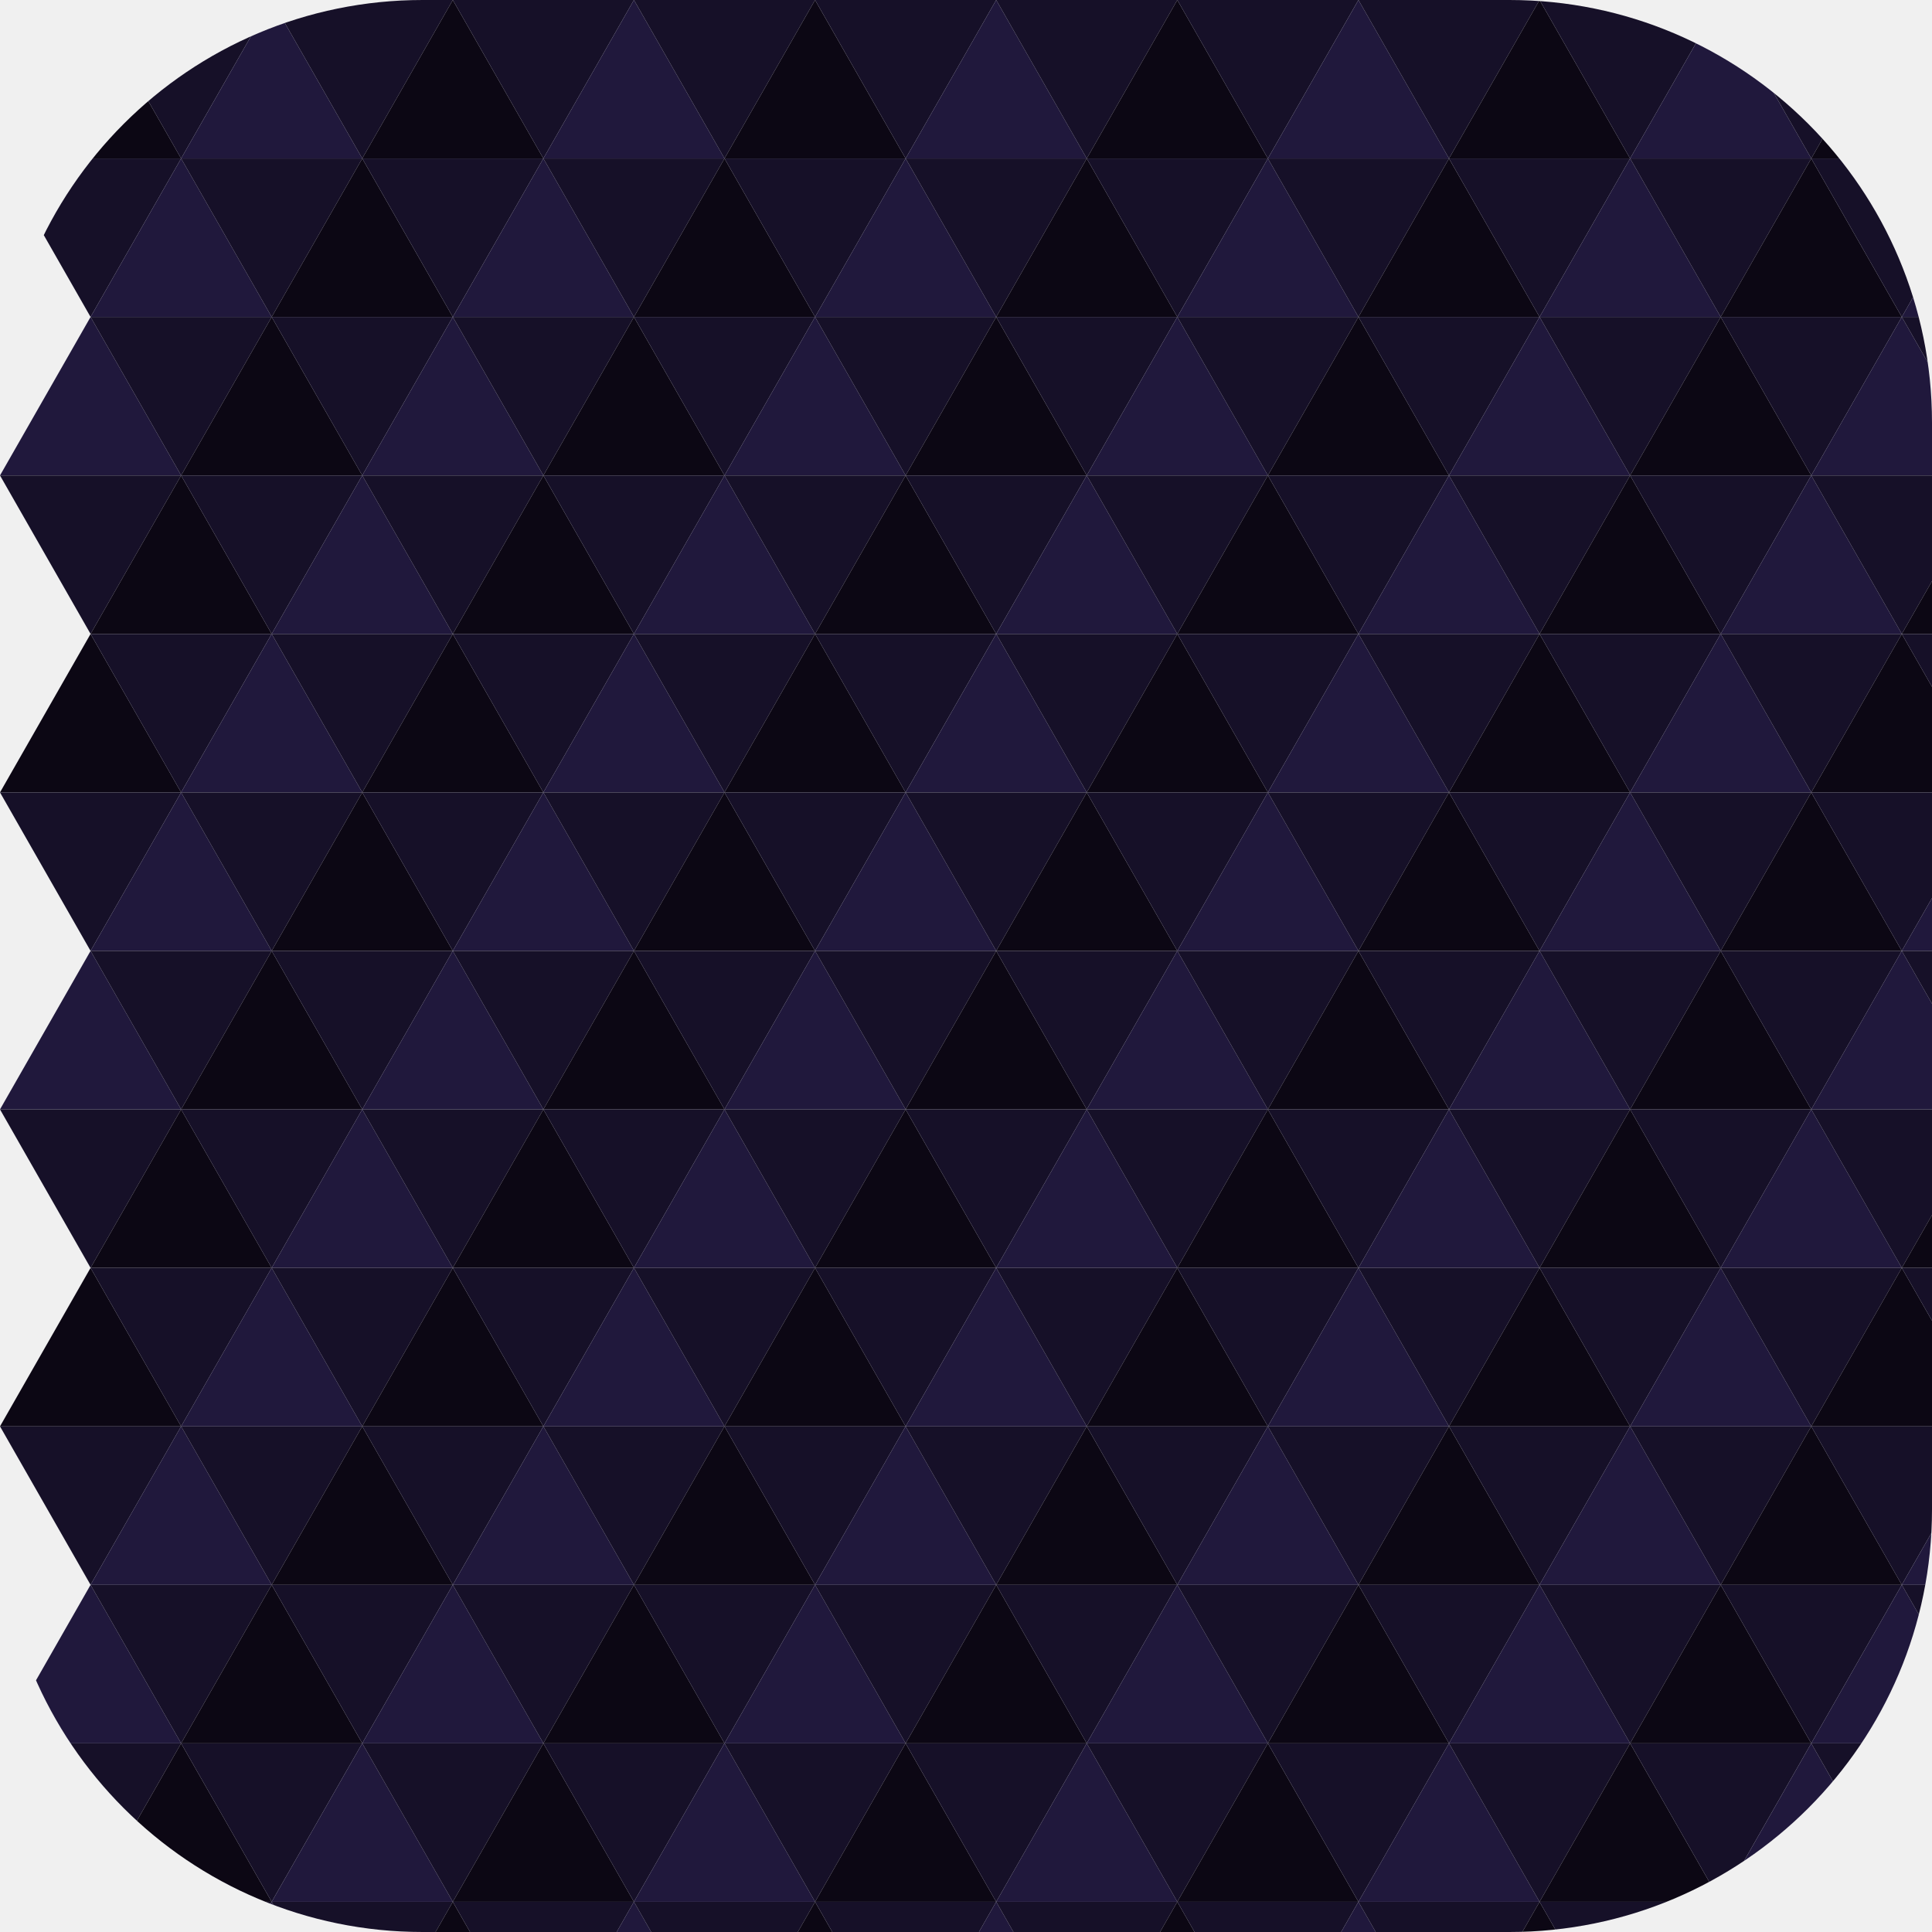
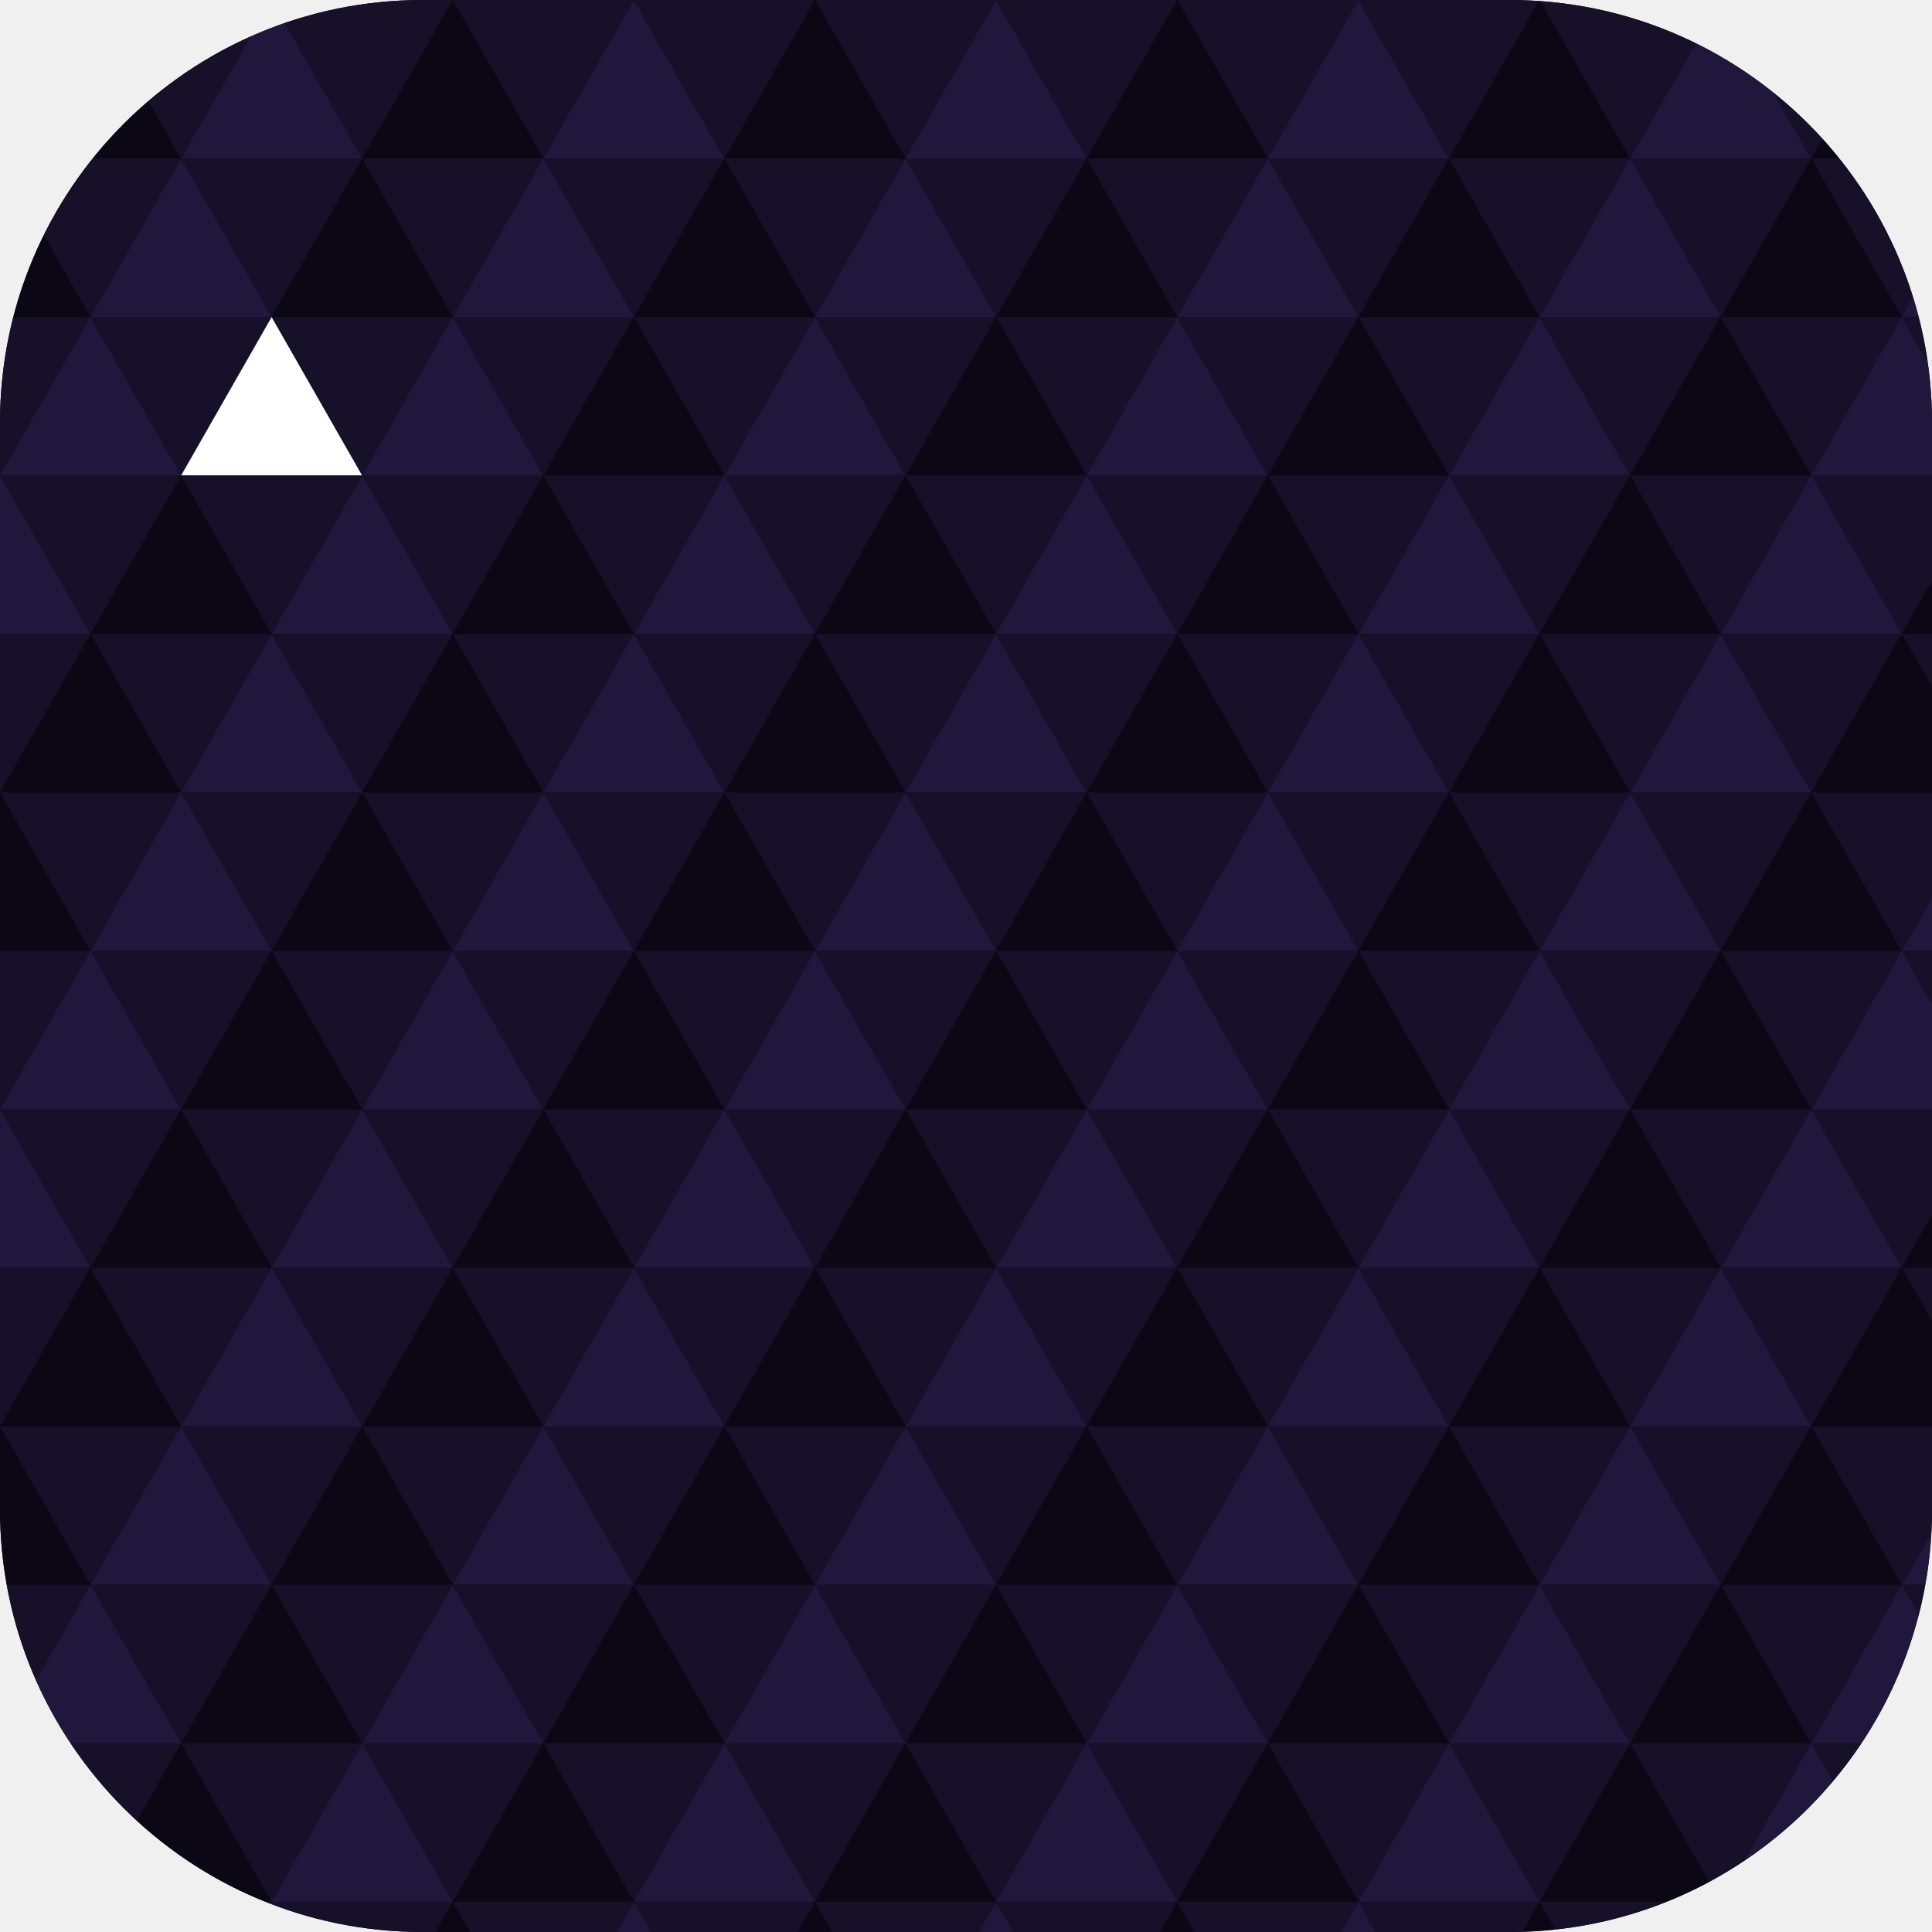
<svg xmlns="http://www.w3.org/2000/svg" width="512" height="512" viewBox="0 0 512 512">
  <defs>
    <clipPath id="c">
      <rect width="512" height="512" rx="112" />
    </clipPath>
  </defs>
  <g clip-path="url(#c)">
+     <rect x="-48" y="-42" width="620" height="630" fill="#0c0714" />
+     <polygon points="-48,-42 -24,0 0,-42" fill="#161028" />
+     <polygon points="-24,0 0,-42 24,0" fill="#20183c" />
+     <polygon points="0,-42 24,0 48,-42" fill="#161028" />
+     <polygon points="24,0 48,-42 72,0" fill="#0c0714" />
+     <polygon points="48,-42 72,0 96,-42" fill="#161028" />
+     <polygon points="72,0 96,-42 120,0" fill="#20183c" />
+     <polygon points="96,-42 120,0 144,-42" fill="#161028" />
+     <polygon points="120,0 144,-42 168,0" fill="#0c0714" />
+     <polygon points="144,-42 168,0 192,-42" fill="#161028" />
+     <polygon points="168,0 192,-42 216,0" fill="#20183c" />
+     <polygon points="192,-42 216,0 240,-42" fill="#161028" />
+     <polygon points="216,0 240,-42 264,0" fill="#0c0714" />
+     <polygon points="240,-42 264,0 288,-42" fill="#161028" />
+     <polygon points="264,0 288,-42 312,0" fill="#20183c" />
+     <polygon points="288,-42 312,0 336,-42" fill="#161028" />
+     <polygon points="312,0 336,-42 360,0" fill="#0c0714" />
+     <polygon points="336,-42 360,0 384,-42" fill="#161028" />
+     <polygon points="360,0 384,-42 408,0" fill="#20183c" />
+     <polygon points="384,-42 408,0 432,-42" fill="#161028" />
+     <polygon points="408,0 432,-42 456,0" fill="#0c0714" />
+     <polygon points="432,-42 456,0 480,-42" fill="#161028" />
+     <polygon points="456,0 480,-42 504,0" fill="#20183c" />
+     <polygon points="480,-42 504,0 528,-42" fill="#161028" />
+     <polygon points="504,0 528,-42 552,0" fill="#0c0714" />
+     <polygon points="528,-42 552,0 576,-42" fill="#161028" />
+     <polygon points="-48,42 -24,0 0,42" fill="#20183c" />
+     <polygon points="-24,0 0,42 24,0" fill="#161028" />
    <polygon points="0,42 24,0 48,42" fill="#0c0714" />
    <polygon points="24,0 48,42 72,0" fill="#161028" />
    <polygon points="48,42 72,0 96,42" fill="#20183c" />
    <polygon points="72,0 96,42 120,0" fill="#161028" />
    <polygon points="96,42 120,0 144,42" fill="#0c0714" />
    <polygon points="120,0 144,42 168,0" fill="#161028" />
    <polygon points="144,42 168,0 192,42" fill="#20183c" />
    <polygon points="168,0 192,42 216,0" fill="#161028" />
    <polygon points="192,42 216,0 240,42" fill="#0c0714" />
    <polygon points="216,0 240,42 264,0" fill="#161028" />
    <polygon points="240,42 264,0 288,42" fill="#20183c" />
    <polygon points="264,0 288,42 312,0" fill="#161028" />
    <polygon points="288,42 312,0 336,42" fill="#0c0714" />
    <polygon points="312,0 336,42 360,0" fill="#161028" />
    <polygon points="336,42 360,0 384,42" fill="#20183c" />
    <polygon points="360,0 384,42 408,0" fill="#161028" />
    <polygon points="384,42 408,0 432,42" fill="#0c0714" />
    <polygon points="408,0 432,42 456,0" fill="#161028" />
    <polygon points="432,42 456,0 480,42" fill="#20183c" />
    <polygon points="456,0 480,42 504,0" fill="#161028" />
    <polygon points="480,42 504,0 528,42" fill="#0c0714" />
    <polygon points="504,0 528,42 552,0" fill="#161028" />
+     <polygon points="528,42 552,0 576,42" fill="#20183c" />
+     <polygon points="-48,42 -24,84 0,42" fill="#161028" />
+     <polygon points="-24,84 0,42 24,84" fill="#0c0714" />
    <polygon points="0,42 24,84 48,42" fill="#161028" />
    <polygon points="24,84 48,42 72,84" fill="#20183c" />
    <polygon points="48,42 72,84 96,42" fill="#161028" />
    <polygon points="72,84 96,42 120,84" fill="#0c0714" />
    <polygon points="96,42 120,84 144,42" fill="#161028" />
    <polygon points="120,84 144,42 168,84" fill="#20183c" />
    <polygon points="144,42 168,84 192,42" fill="#161028" />
    <polygon points="168,84 192,42 216,84" fill="#0c0714" />
    <polygon points="192,42 216,84 240,42" fill="#161028" />
    <polygon points="216,84 240,42 264,84" fill="#20183c" />
    <polygon points="240,42 264,84 288,42" fill="#161028" />
    <polygon points="264,84 288,42 312,84" fill="#0c0714" />
    <polygon points="288,42 312,84 336,42" fill="#161028" />
    <polygon points="312,84 336,42 360,84" fill="#20183c" />
    <polygon points="336,42 360,84 384,42" fill="#161028" />
    <polygon points="360,84 384,42 408,84" fill="#0c0714" />
    <polygon points="384,42 408,84 432,42" fill="#161028" />
    <polygon points="408,84 432,42 456,84" fill="#20183c" />
    <polygon points="432,42 456,84 480,42" fill="#161028" />
    <polygon points="456,84 480,42 504,84" fill="#0c0714" />
    <polygon points="480,42 504,84 528,42" fill="#161028" />
    <polygon points="504,84 528,42 552,84" fill="#20183c" />
+     <polygon points="528,42 552,84 576,42" fill="#161028" />
+     <polygon points="-48,126 -24,84 0,126" fill="#0c0714" />
+     <polygon points="-24,84 0,126 24,84" fill="#161028" />
    <polygon points="0,126 24,84 48,126" fill="#20183c" />
    <polygon points="24,84 48,126 72,84" fill="#161028" />
-     <polygon points="48,126 72,84 96,126" fill="#0c0714" />
+     <polygon points="48,126 72,84 96,126" fill="#ffffff" />
    <polygon points="72,84 96,126 120,84" fill="#161028" />
    <polygon points="96,126 120,84 144,126" fill="#20183c" />
    <polygon points="120,84 144,126 168,84" fill="#161028" />
    <polygon points="144,126 168,84 192,126" fill="#0c0714" />
    <polygon points="168,84 192,126 216,84" fill="#161028" />
    <polygon points="192,126 216,84 240,126" fill="#20183c" />
    <polygon points="216,84 240,126 264,84" fill="#161028" />
    <polygon points="240,126 264,84 288,126" fill="#0c0714" />
    <polygon points="264,84 288,126 312,84" fill="#161028" />
    <polygon points="288,126 312,84 336,126" fill="#20183c" />
    <polygon points="312,84 336,126 360,84" fill="#161028" />
    <polygon points="336,126 360,84 384,126" fill="#0c0714" />
    <polygon points="360,84 384,126 408,84" fill="#161028" />
    <polygon points="384,126 408,84 432,126" fill="#20183c" />
    <polygon points="408,84 432,126 456,84" fill="#161028" />
    <polygon points="432,126 456,84 480,126" fill="#0c0714" />
    <polygon points="456,84 480,126 504,84" fill="#161028" />
    <polygon points="480,126 504,84 528,126" fill="#20183c" />
    <polygon points="504,84 528,126 552,84" fill="#161028" />
+     <polygon points="528,126 552,84 576,126" fill="#0c0714" />
+     <polygon points="-48,126 -24,168 0,126" fill="#161028" />
+     <polygon points="-24,168 0,126 24,168" fill="#20183c" />
    <polygon points="0,126 24,168 48,126" fill="#161028" />
    <polygon points="24,168 48,126 72,168" fill="#0c0714" />
    <polygon points="48,126 72,168 96,126" fill="#161028" />
    <polygon points="72,168 96,126 120,168" fill="#20183c" />
    <polygon points="96,126 120,168 144,126" fill="#161028" />
    <polygon points="120,168 144,126 168,168" fill="#0c0714" />
    <polygon points="144,126 168,168 192,126" fill="#161028" />
    <polygon points="168,168 192,126 216,168" fill="#20183c" />
    <polygon points="192,126 216,168 240,126" fill="#161028" />
    <polygon points="216,168 240,126 264,168" fill="#0c0714" />
    <polygon points="240,126 264,168 288,126" fill="#161028" />
    <polygon points="264,168 288,126 312,168" fill="#20183c" />
    <polygon points="288,126 312,168 336,126" fill="#161028" />
    <polygon points="312,168 336,126 360,168" fill="#0c0714" />
    <polygon points="336,126 360,168 384,126" fill="#161028" />
    <polygon points="360,168 384,126 408,168" fill="#20183c" />
    <polygon points="384,126 408,168 432,126" fill="#161028" />
    <polygon points="408,168 432,126 456,168" fill="#0c0714" />
    <polygon points="432,126 456,168 480,126" fill="#161028" />
    <polygon points="456,168 480,126 504,168" fill="#20183c" />
    <polygon points="480,126 504,168 528,126" fill="#161028" />
    <polygon points="504,168 528,126 552,168" fill="#0c0714" />
+     <polygon points="528,126 552,168 576,126" fill="#161028" />
+     <polygon points="-48,210 -24,168 0,210" fill="#20183c" />
+     <polygon points="-24,168 0,210 24,168" fill="#161028" />
    <polygon points="0,210 24,168 48,210" fill="#0c0714" />
    <polygon points="24,168 48,210 72,168" fill="#161028" />
    <polygon points="48,210 72,168 96,210" fill="#20183c" />
    <polygon points="72,168 96,210 120,168" fill="#161028" />
    <polygon points="96,210 120,168 144,210" fill="#0c0714" />
    <polygon points="120,168 144,210 168,168" fill="#161028" />
    <polygon points="144,210 168,168 192,210" fill="#20183c" />
    <polygon points="168,168 192,210 216,168" fill="#161028" />
    <polygon points="192,210 216,168 240,210" fill="#0c0714" />
    <polygon points="216,168 240,210 264,168" fill="#161028" />
    <polygon points="240,210 264,168 288,210" fill="#20183c" />
    <polygon points="264,168 288,210 312,168" fill="#161028" />
    <polygon points="288,210 312,168 336,210" fill="#0c0714" />
    <polygon points="312,168 336,210 360,168" fill="#161028" />
    <polygon points="336,210 360,168 384,210" fill="#20183c" />
    <polygon points="360,168 384,210 408,168" fill="#161028" />
    <polygon points="384,210 408,168 432,210" fill="#0c0714" />
    <polygon points="408,168 432,210 456,168" fill="#161028" />
    <polygon points="432,210 456,168 480,210" fill="#20183c" />
    <polygon points="456,168 480,210 504,168" fill="#161028" />
    <polygon points="480,210 504,168 528,210" fill="#0c0714" />
    <polygon points="504,168 528,210 552,168" fill="#161028" />
+     <polygon points="528,210 552,168 576,210" fill="#20183c" />
+     <polygon points="-48,210 -24,252 0,210" fill="#161028" />
+     <polygon points="-24,252 0,210 24,252" fill="#0c0714" />
    <polygon points="0,210 24,252 48,210" fill="#161028" />
    <polygon points="24,252 48,210 72,252" fill="#20183c" />
    <polygon points="48,210 72,252 96,210" fill="#161028" />
    <polygon points="72,252 96,210 120,252" fill="#0c0714" />
    <polygon points="96,210 120,252 144,210" fill="#161028" />
    <polygon points="120,252 144,210 168,252" fill="#20183c" />
    <polygon points="144,210 168,252 192,210" fill="#161028" />
    <polygon points="168,252 192,210 216,252" fill="#0c0714" />
    <polygon points="192,210 216,252 240,210" fill="#161028" />
    <polygon points="216,252 240,210 264,252" fill="#20183c" />
    <polygon points="240,210 264,252 288,210" fill="#161028" />
    <polygon points="264,252 288,210 312,252" fill="#0c0714" />
    <polygon points="288,210 312,252 336,210" fill="#161028" />
    <polygon points="312,252 336,210 360,252" fill="#20183c" />
    <polygon points="336,210 360,252 384,210" fill="#161028" />
    <polygon points="360,252 384,210 408,252" fill="#0c0714" />
    <polygon points="384,210 408,252 432,210" fill="#161028" />
    <polygon points="408,252 432,210 456,252" fill="#20183c" />
    <polygon points="432,210 456,252 480,210" fill="#161028" />
    <polygon points="456,252 480,210 504,252" fill="#0c0714" />
    <polygon points="480,210 504,252 528,210" fill="#161028" />
    <polygon points="504,252 528,210 552,252" fill="#20183c" />
+     <polygon points="528,210 552,252 576,210" fill="#161028" />
+     <polygon points="-48,294 -24,252 0,294" fill="#0c0714" />
+     <polygon points="-24,252 0,294 24,252" fill="#161028" />
    <polygon points="0,294 24,252 48,294" fill="#20183c" />
    <polygon points="24,252 48,294 72,252" fill="#161028" />
    <polygon points="48,294 72,252 96,294" fill="#0c0714" />
    <polygon points="72,252 96,294 120,252" fill="#161028" />
    <polygon points="96,294 120,252 144,294" fill="#20183c" />
    <polygon points="120,252 144,294 168,252" fill="#161028" />
    <polygon points="144,294 168,252 192,294" fill="#0c0714" />
    <polygon points="168,252 192,294 216,252" fill="#161028" />
    <polygon points="192,294 216,252 240,294" fill="#20183c" />
    <polygon points="216,252 240,294 264,252" fill="#161028" />
    <polygon points="240,294 264,252 288,294" fill="#0c0714" />
    <polygon points="264,252 288,294 312,252" fill="#161028" />
    <polygon points="288,294 312,252 336,294" fill="#20183c" />
    <polygon points="312,252 336,294 360,252" fill="#161028" />
    <polygon points="336,294 360,252 384,294" fill="#0c0714" />
    <polygon points="360,252 384,294 408,252" fill="#161028" />
    <polygon points="384,294 408,252 432,294" fill="#20183c" />
    <polygon points="408,252 432,294 456,252" fill="#161028" />
    <polygon points="432,294 456,252 480,294" fill="#0c0714" />
    <polygon points="456,252 480,294 504,252" fill="#161028" />
    <polygon points="480,294 504,252 528,294" fill="#20183c" />
    <polygon points="504,252 528,294 552,252" fill="#161028" />
+     <polygon points="528,294 552,252 576,294" fill="#0c0714" />
+     <polygon points="-48,294 -24,336 0,294" fill="#161028" />
+     <polygon points="-24,336 0,294 24,336" fill="#20183c" />
    <polygon points="0,294 24,336 48,294" fill="#161028" />
    <polygon points="24,336 48,294 72,336" fill="#0c0714" />
    <polygon points="48,294 72,336 96,294" fill="#161028" />
    <polygon points="72,336 96,294 120,336" fill="#20183c" />
    <polygon points="96,294 120,336 144,294" fill="#161028" />
    <polygon points="120,336 144,294 168,336" fill="#0c0714" />
    <polygon points="144,294 168,336 192,294" fill="#161028" />
    <polygon points="168,336 192,294 216,336" fill="#20183c" />
    <polygon points="192,294 216,336 240,294" fill="#161028" />
    <polygon points="216,336 240,294 264,336" fill="#0c0714" />
    <polygon points="240,294 264,336 288,294" fill="#161028" />
    <polygon points="264,336 288,294 312,336" fill="#20183c" />
    <polygon points="288,294 312,336 336,294" fill="#161028" />
    <polygon points="312,336 336,294 360,336" fill="#0c0714" />
    <polygon points="336,294 360,336 384,294" fill="#161028" />
    <polygon points="360,336 384,294 408,336" fill="#20183c" />
    <polygon points="384,294 408,336 432,294" fill="#161028" />
    <polygon points="408,336 432,294 456,336" fill="#0c0714" />
    <polygon points="432,294 456,336 480,294" fill="#161028" />
    <polygon points="456,336 480,294 504,336" fill="#20183c" />
    <polygon points="480,294 504,336 528,294" fill="#161028" />
    <polygon points="504,336 528,294 552,336" fill="#0c0714" />
+     <polygon points="528,294 552,336 576,294" fill="#161028" />
+     <polygon points="-48,378 -24,336 0,378" fill="#20183c" />
+     <polygon points="-24,336 0,378 24,336" fill="#161028" />
    <polygon points="0,378 24,336 48,378" fill="#0c0714" />
    <polygon points="24,336 48,378 72,336" fill="#161028" />
    <polygon points="48,378 72,336 96,378" fill="#20183c" />
    <polygon points="72,336 96,378 120,336" fill="#161028" />
    <polygon points="96,378 120,336 144,378" fill="#0c0714" />
    <polygon points="120,336 144,378 168,336" fill="#161028" />
    <polygon points="144,378 168,336 192,378" fill="#20183c" />
    <polygon points="168,336 192,378 216,336" fill="#161028" />
    <polygon points="192,378 216,336 240,378" fill="#0c0714" />
    <polygon points="216,336 240,378 264,336" fill="#161028" />
    <polygon points="240,378 264,336 288,378" fill="#20183c" />
    <polygon points="264,336 288,378 312,336" fill="#161028" />
    <polygon points="288,378 312,336 336,378" fill="#0c0714" />
    <polygon points="312,336 336,378 360,336" fill="#161028" />
    <polygon points="336,378 360,336 384,378" fill="#20183c" />
    <polygon points="360,336 384,378 408,336" fill="#161028" />
    <polygon points="384,378 408,336 432,378" fill="#0c0714" />
    <polygon points="408,336 432,378 456,336" fill="#161028" />
    <polygon points="432,378 456,336 480,378" fill="#20183c" />
    <polygon points="456,336 480,378 504,336" fill="#161028" />
    <polygon points="480,378 504,336 528,378" fill="#0c0714" />
    <polygon points="504,336 528,378 552,336" fill="#161028" />
+     <polygon points="528,378 552,336 576,378" fill="#20183c" />
+     <polygon points="-48,378 -24,420 0,378" fill="#161028" />
+     <polygon points="-24,420 0,378 24,420" fill="#0c0714" />
    <polygon points="0,378 24,420 48,378" fill="#161028" />
    <polygon points="24,420 48,378 72,420" fill="#20183c" />
    <polygon points="48,378 72,420 96,378" fill="#161028" />
    <polygon points="72,420 96,378 120,420" fill="#0c0714" />
    <polygon points="96,378 120,420 144,378" fill="#161028" />
    <polygon points="120,420 144,378 168,420" fill="#20183c" />
    <polygon points="144,378 168,420 192,378" fill="#161028" />
    <polygon points="168,420 192,378 216,420" fill="#0c0714" />
    <polygon points="192,378 216,420 240,378" fill="#161028" />
    <polygon points="216,420 240,378 264,420" fill="#20183c" />
    <polygon points="240,378 264,420 288,378" fill="#161028" />
    <polygon points="264,420 288,378 312,420" fill="#0c0714" />
    <polygon points="288,378 312,420 336,378" fill="#161028" />
    <polygon points="312,420 336,378 360,420" fill="#20183c" />
    <polygon points="336,378 360,420 384,378" fill="#161028" />
    <polygon points="360,420 384,378 408,420" fill="#0c0714" />
    <polygon points="384,378 408,420 432,378" fill="#161028" />
    <polygon points="408,420 432,378 456,420" fill="#20183c" />
    <polygon points="432,378 456,420 480,378" fill="#161028" />
    <polygon points="456,420 480,378 504,420" fill="#0c0714" />
    <polygon points="480,378 504,420 528,378" fill="#161028" />
    <polygon points="504,420 528,378 552,420" fill="#20183c" />
+     <polygon points="528,378 552,420 576,378" fill="#161028" />
+     <polygon points="-48,462 -24,420 0,462" fill="#0c0714" />
+     <polygon points="-24,420 0,462 24,420" fill="#161028" />
    <polygon points="0,462 24,420 48,462" fill="#20183c" />
    <polygon points="24,420 48,462 72,420" fill="#161028" />
    <polygon points="48,462 72,420 96,462" fill="#0c0714" />
    <polygon points="72,420 96,462 120,420" fill="#161028" />
    <polygon points="96,462 120,420 144,462" fill="#20183c" />
    <polygon points="120,420 144,462 168,420" fill="#161028" />
    <polygon points="144,462 168,420 192,462" fill="#0c0714" />
    <polygon points="168,420 192,462 216,420" fill="#161028" />
    <polygon points="192,462 216,420 240,462" fill="#20183c" />
    <polygon points="216,420 240,462 264,420" fill="#161028" />
    <polygon points="240,462 264,420 288,462" fill="#0c0714" />
    <polygon points="264,420 288,462 312,420" fill="#161028" />
    <polygon points="288,462 312,420 336,462" fill="#20183c" />
    <polygon points="312,420 336,462 360,420" fill="#161028" />
    <polygon points="336,462 360,420 384,462" fill="#0c0714" />
    <polygon points="360,420 384,462 408,420" fill="#161028" />
    <polygon points="384,462 408,420 432,462" fill="#20183c" />
    <polygon points="408,420 432,462 456,420" fill="#161028" />
    <polygon points="432,462 456,420 480,462" fill="#0c0714" />
    <polygon points="456,420 480,462 504,420" fill="#161028" />
    <polygon points="480,462 504,420 528,462" fill="#20183c" />
    <polygon points="504,420 528,462 552,420" fill="#161028" />
+     <polygon points="528,462 552,420 576,462" fill="#0c0714" />
+     <polygon points="-48,462 -24,504 0,462" fill="#161028" />
+     <polygon points="-24,504 0,462 24,504" fill="#20183c" />
    <polygon points="0,462 24,504 48,462" fill="#161028" />
    <polygon points="24,504 48,462 72,504" fill="#0c0714" />
    <polygon points="48,462 72,504 96,462" fill="#161028" />
    <polygon points="72,504 96,462 120,504" fill="#20183c" />
    <polygon points="96,462 120,504 144,462" fill="#161028" />
    <polygon points="120,504 144,462 168,504" fill="#0c0714" />
    <polygon points="144,462 168,504 192,462" fill="#161028" />
    <polygon points="168,504 192,462 216,504" fill="#20183c" />
    <polygon points="192,462 216,504 240,462" fill="#161028" />
    <polygon points="216,504 240,462 264,504" fill="#0c0714" />
    <polygon points="240,462 264,504 288,462" fill="#161028" />
    <polygon points="264,504 288,462 312,504" fill="#20183c" />
    <polygon points="288,462 312,504 336,462" fill="#161028" />
    <polygon points="312,504 336,462 360,504" fill="#0c0714" />
    <polygon points="336,462 360,504 384,462" fill="#161028" />
    <polygon points="360,504 384,462 408,504" fill="#20183c" />
    <polygon points="384,462 408,504 432,462" fill="#161028" />
    <polygon points="408,504 432,462 456,504" fill="#0c0714" />
    <polygon points="432,462 456,504 480,462" fill="#161028" />
    <polygon points="456,504 480,462 504,504" fill="#20183c" />
    <polygon points="480,462 504,504 528,462" fill="#161028" />
    <polygon points="504,504 528,462 552,504" fill="#0c0714" />
+     <polygon points="528,462 552,504 576,462" fill="#161028" />
+     <polygon points="-48,546 -24,504 0,546" fill="#20183c" />
+     <polygon points="-24,504 0,546 24,504" fill="#161028" />
    <polygon points="0,546 24,504 48,546" fill="#0c0714" />
    <polygon points="24,504 48,546 72,504" fill="#161028" />
    <polygon points="48,546 72,504 96,546" fill="#20183c" />
    <polygon points="72,504 96,546 120,504" fill="#161028" />
    <polygon points="96,546 120,504 144,546" fill="#0c0714" />
    <polygon points="120,504 144,546 168,504" fill="#161028" />
    <polygon points="144,546 168,504 192,546" fill="#20183c" />
    <polygon points="168,504 192,546 216,504" fill="#161028" />
    <polygon points="192,546 216,504 240,546" fill="#0c0714" />
    <polygon points="216,504 240,546 264,504" fill="#161028" />
    <polygon points="240,546 264,504 288,546" fill="#20183c" />
    <polygon points="264,504 288,546 312,504" fill="#161028" />
    <polygon points="288,546 312,504 336,546" fill="#0c0714" />
    <polygon points="312,504 336,546 360,504" fill="#161028" />
    <polygon points="336,546 360,504 384,546" fill="#20183c" />
    <polygon points="360,504 384,546 408,504" fill="#161028" />
    <polygon points="384,546 408,504 432,546" fill="#0c0714" />
    <polygon points="408,504 432,546 456,504" fill="#161028" />
    <polygon points="432,546 456,504 480,546" fill="#20183c" />
    <polygon points="456,504 480,546 504,504" fill="#161028" />
    <polygon points="480,546 504,504 528,546" fill="#0c0714" />
    <polygon points="504,504 528,546 552,504" fill="#161028" />
+     <polygon points="528,546 552,504 576,546" fill="#20183c" />
+     <polygon points="-48,546 -24,588 0,546" fill="#161028" />
+     <polygon points="-24,588 0,546 24,588" fill="#0c0714" />
+     <polygon points="0,546 24,588 48,546" fill="#161028" />
+     <polygon points="24,588 48,546 72,588" fill="#20183c" />
+     <polygon points="48,546 72,588 96,546" fill="#161028" />
+     <polygon points="72,588 96,546 120,588" fill="#0c0714" />
+     <polygon points="96,546 120,588 144,546" fill="#161028" />
+     <polygon points="120,588 144,546 168,588" fill="#20183c" />
+     <polygon points="144,546 168,588 192,546" fill="#161028" />
+     <polygon points="168,588 192,546 216,588" fill="#0c0714" />
+     <polygon points="192,546 216,588 240,546" fill="#161028" />
+     <polygon points="216,588 240,546 264,588" fill="#20183c" />
+     <polygon points="240,546 264,588 288,546" fill="#161028" />
+     <polygon points="264,588 288,546 312,588" fill="#0c0714" />
+     <polygon points="288,546 312,588 336,546" fill="#161028" />
+     <polygon points="312,588 336,546 360,588" fill="#20183c" />
+     <polygon points="336,546 360,588 384,546" fill="#161028" />
+     <polygon points="360,588 384,546 408,588" fill="#0c0714" />
+     <polygon points="384,546 408,588 432,546" fill="#161028" />
+     <polygon points="408,588 432,546 456,588" fill="#20183c" />
+     <polygon points="432,546 456,588 480,546" fill="#161028" />
+     <polygon points="456,588 480,546 504,588" fill="#0c0714" />
+     <polygon points="480,546 504,588 528,546" fill="#161028" />
+     <polygon points="504,588 528,546 552,588" fill="#20183c" />
+     <polygon points="528,546 552,588 576,546" fill="#161028" />
  </g>
</svg>
